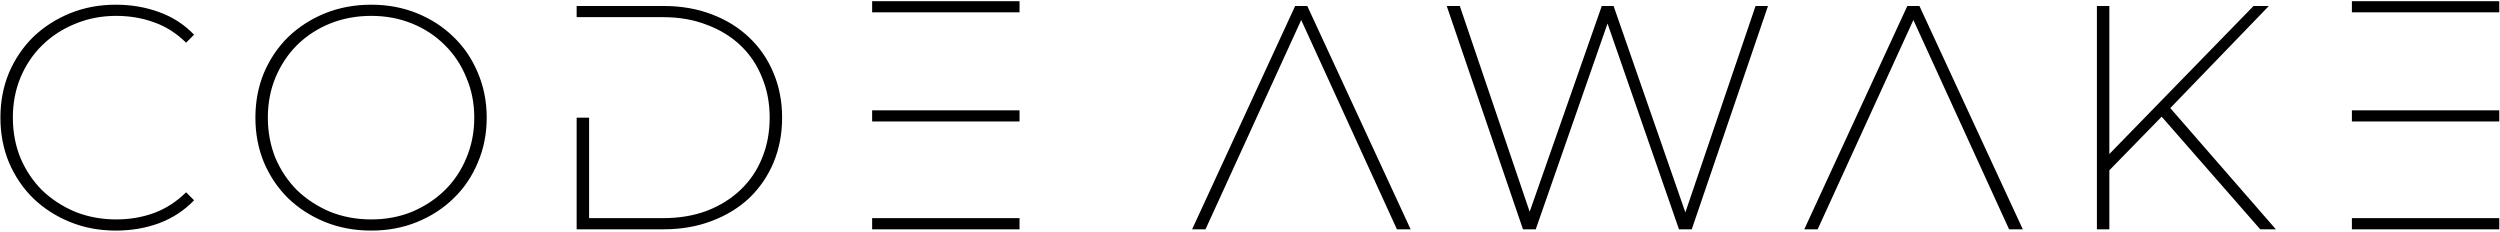
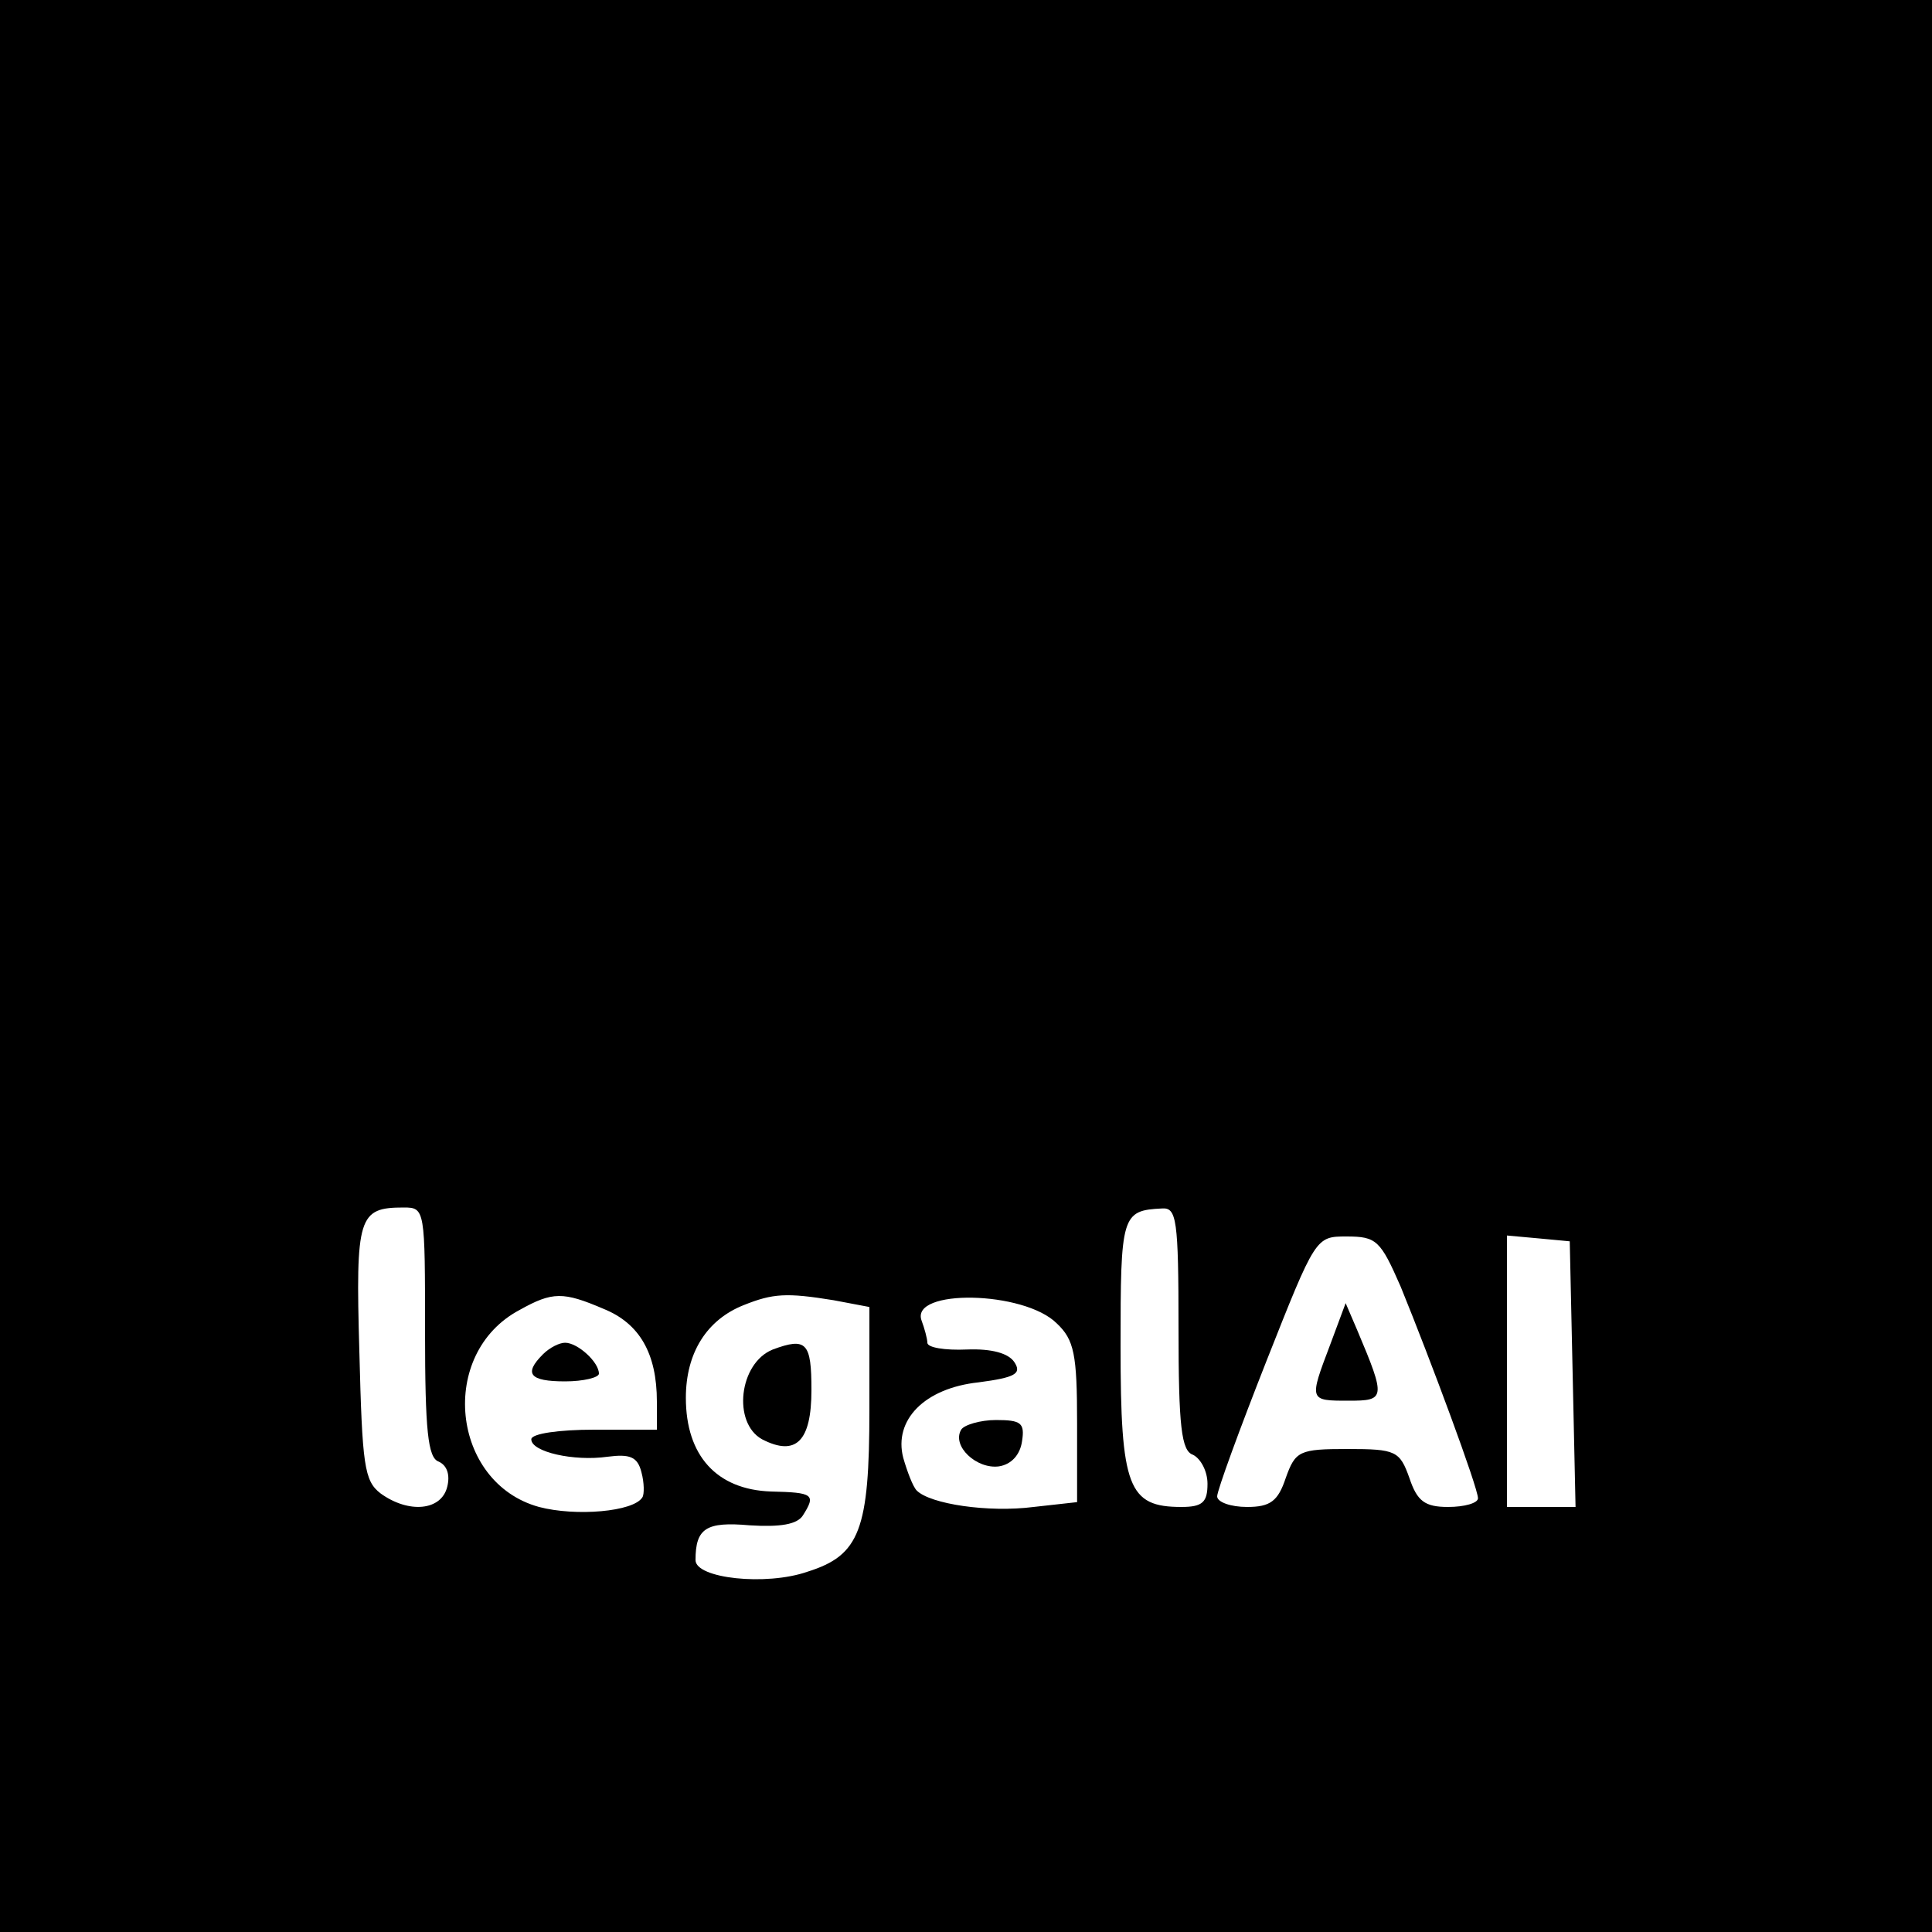
- <svg xmlns="http://www.w3.org/2000/svg" width="1003" height="93" viewBox="0 0 1003 93" fill="none">
-   <path d="M46.504 92.512C39.848 92.512 33.704 91.36 28.072 89.056C22.44 86.752 17.533 83.595 13.352 79.584C9.256 75.573 6.013 70.795 3.624 65.248C1.32 59.701 0.168 53.685 0.168 47.2C0.168 40.715 1.32 34.699 3.624 29.152C6.013 23.605 9.256 18.827 13.352 14.816C17.533 10.805 22.44 7.648 28.072 5.344C33.704 3.04 39.848 1.888 46.504 1.888C52.648 1.888 58.408 2.869 63.784 4.832C69.245 6.795 73.939 9.824 77.864 13.92L74.664 17.12C70.739 13.28 66.429 10.549 61.736 8.928C57.043 7.221 52.008 6.368 46.632 6.368C40.744 6.368 35.24 7.435 30.12 9.568C25.085 11.616 20.691 14.475 16.936 18.144C13.267 21.728 10.365 26.037 8.232 31.072C6.184 36.021 5.16 41.397 5.16 47.2C5.16 53.003 6.184 58.421 8.232 63.456C10.365 68.405 13.267 72.715 16.936 76.384C20.691 79.968 25.085 82.827 30.12 84.96C35.24 87.008 40.744 88.032 46.632 88.032C52.008 88.032 57.043 87.179 61.736 85.472C66.429 83.765 70.739 80.992 74.664 77.152L77.864 80.352C73.939 84.448 69.245 87.52 63.784 89.568C58.408 91.531 52.648 92.512 46.504 92.512ZM148.932 92.512C142.276 92.512 136.089 91.36 130.372 89.056C124.74 86.752 119.833 83.595 115.652 79.584C111.556 75.573 108.313 70.795 105.924 65.248C103.62 59.701 102.468 53.685 102.468 47.2C102.468 40.715 103.62 34.699 105.924 29.152C108.313 23.605 111.556 18.827 115.652 14.816C119.833 10.805 124.74 7.648 130.372 5.344C136.089 3.04 142.276 1.888 148.932 1.888C155.588 1.888 161.732 3.04 167.364 5.344C172.996 7.648 177.86 10.805 181.956 14.816C186.137 18.827 189.38 23.605 191.684 29.152C194.073 34.699 195.268 40.715 195.268 47.2C195.268 53.685 194.073 59.701 191.684 65.248C189.38 70.795 186.137 75.573 181.956 79.584C177.86 83.595 172.996 86.752 167.364 89.056C161.732 91.36 155.588 92.512 148.932 92.512ZM148.932 88.032C154.82 88.032 160.281 87.008 165.316 84.96C170.351 82.827 174.703 79.968 178.372 76.384C182.127 72.715 185.028 68.405 187.076 63.456C189.209 58.421 190.276 53.003 190.276 47.2C190.276 41.397 189.209 36.021 187.076 31.072C185.028 26.037 182.127 21.685 178.372 18.016C174.703 14.347 170.351 11.488 165.316 9.44C160.281 7.392 154.82 6.368 148.932 6.368C143.044 6.368 137.54 7.392 132.42 9.44C127.385 11.488 122.991 14.347 119.236 18.016C115.567 21.685 112.665 26.037 110.532 31.072C108.484 36.021 107.46 41.397 107.46 47.2C107.46 53.003 108.484 58.421 110.532 63.456C112.665 68.405 115.567 72.715 119.236 76.384C122.991 79.968 127.385 82.827 132.42 84.96C137.54 87.008 143.044 88.032 148.932 88.032ZM236.345 47.2V87.52H265.913C272.484 87.52 278.372 86.539 283.577 84.576C288.868 82.528 293.39 79.712 297.145 76.128C300.9 72.544 303.758 68.32 305.721 63.456C307.769 58.507 308.793 53.088 308.793 47.2C308.793 41.312 307.769 35.936 305.721 31.072C303.758 26.123 300.9 21.856 297.145 18.272C293.39 14.688 288.868 11.915 283.577 9.952C278.372 7.904 272.484 6.88 265.913 6.88H231.353V2.4H266.169C273.252 2.4 279.694 3.509 285.497 5.728C291.385 7.947 296.42 11.061 300.601 15.072C304.782 18.997 308.025 23.733 310.329 29.28C312.633 34.741 313.785 40.715 313.785 47.2C313.785 53.685 312.633 59.701 310.329 65.248C308.025 70.709 304.782 75.445 300.601 79.456C296.42 83.381 291.385 86.453 285.497 88.672C279.694 90.891 273.252 92 266.169 92H231.353V47.2H236.345ZM349.903 44.256H409.039V48.736H349.903V44.256ZM349.903 0.48H409.039V4.96H349.903V0.48ZM349.903 92H409.039V87.52H349.903V92ZM483.647 92H478.271L519.615 2.4H524.479L565.951 92H560.447L522.047 8.032L483.647 92ZM616.138 92H611.018L580.426 2.4H585.674L613.706 84.96L642.634 2.4H647.37L676.17 85.216L704.33 2.4H709.322L678.73 92H673.61L644.938 9.44L616.138 92ZM729.247 92H723.871L765.215 2.4H770.079L811.551 92H806.047L767.647 8.032L729.247 92ZM913.086 92H906.814L867.262 46.816L846.27 68.32V92H841.278V2.4H846.27V61.792L904.126 2.4H910.27L870.718 43.36L913.086 92ZM943.578 44.256H1002.71V48.736H943.578V44.256ZM943.578 0.48H1002.71V4.96H943.578V0.48ZM943.578 92H1002.71V87.52H943.578V92Z" fill="black" />
+ <svg xmlns="http://www.w3.org/2000/svg" version="1.0" width="200pt" height="200pt" viewBox="0 0 200 200" preserveAspectRatio="xMidYMid meet">
+   <g transform="translate(0,200) scale(0.1,-0.1)" fill="#000000" stroke="none">
+     <path d="M0 1000 l0 -1000 1000 0 1000 0 0 1000 0 1000 -1000 0 -1000 0 0 -1000z m440 -379 c0 -102 3 -130 14 -134 9 -4 12 -14 9 -26 -6 -25 -40 -28 -69 -7 -17 13 -19 29 -22 147 -4 140 -1 149 46 149 22 0 22 -2 22 -129z m780 4 c0 -102 3 -127 15 -131 8 -4 15 -17 15 -30 0 -19 -5 -24 -27 -24 -55 0 -63 20 -63 166 0 136 1 141 43 143 15 1 17 -11 17 -124z m230 43 c31 -76 80 -208 80 -219 0 -5 -14 -9 -31 -9 -24 0 -32 6 -40 30 -10 28 -14 30 -64 30 -50 0 -54 -2 -64 -30 -8 -24 -16 -30 -40 -30 -17 0 -31 5 -31 11 0 6 23 69 51 140 51 129 51 129 83 129 31 0 35 -4 56 -52z m178 -90 l3 -138 -36 0 -35 0 0 141 0 140 33 -3 32 -3 3 -137z m-1003 67 c37 -15 55 -46 55 -96 l0 -29 -65 0 c-36 0 -65 -4 -65 -10 0 -13 44 -23 79 -18 23 3 31 0 35 -16 3 -11 3 -23 1 -26 -9 -15 -69 -20 -107 -10 -91 25 -105 159 -20 204 34 19 45 19 87 1z m238 9 l37 -7 0 -106 c0 -125 -10 -151 -64 -168 -43 -15 -116 -7 -116 12 0 33 11 40 56 36 32 -2 49 1 55 10 14 22 11 24 -33 25 -56 2 -88 37 -88 97 0 47 22 81 60 96 30 12 44 13 93 5z m231 -24 c18 -17 21 -32 21 -103 l0 -82 -45 -5 c-47 -6 -107 3 -121 17 -4 4 -10 20 -14 34 -10 39 22 72 78 78 38 5 45 9 37 21 -6 9 -23 14 -49 13 -23 -1 -41 2 -41 7 0 4 -3 15 -6 23 -12 33 106 31 140 -3z" />
+     <path d="M1377 608 c-22 -58 -22 -58 19 -58 38 0 39 2 9 73 l-12 28 -16 -43z" />
+     <path d="M562 598 c-20 -20 -14 -28 23 -28 19 0 35 4 35 8 0 12 -22 32 -35 32 -6 0 -16 -5 -23 -12z" />
+     <path d="M800 603 c-35 -14 -42 -76 -11 -93 35 -18 51 -2 51 51 0 49 -5 55 -40 42z" />
+     <path d="M995 520 c-10 -17 16 -41 39 -38 13 2 22 12 24 26 3 19 -1 22 -27 22 -16 0 -33 -5 -36 -10z" />
+   </g>
</svg>
